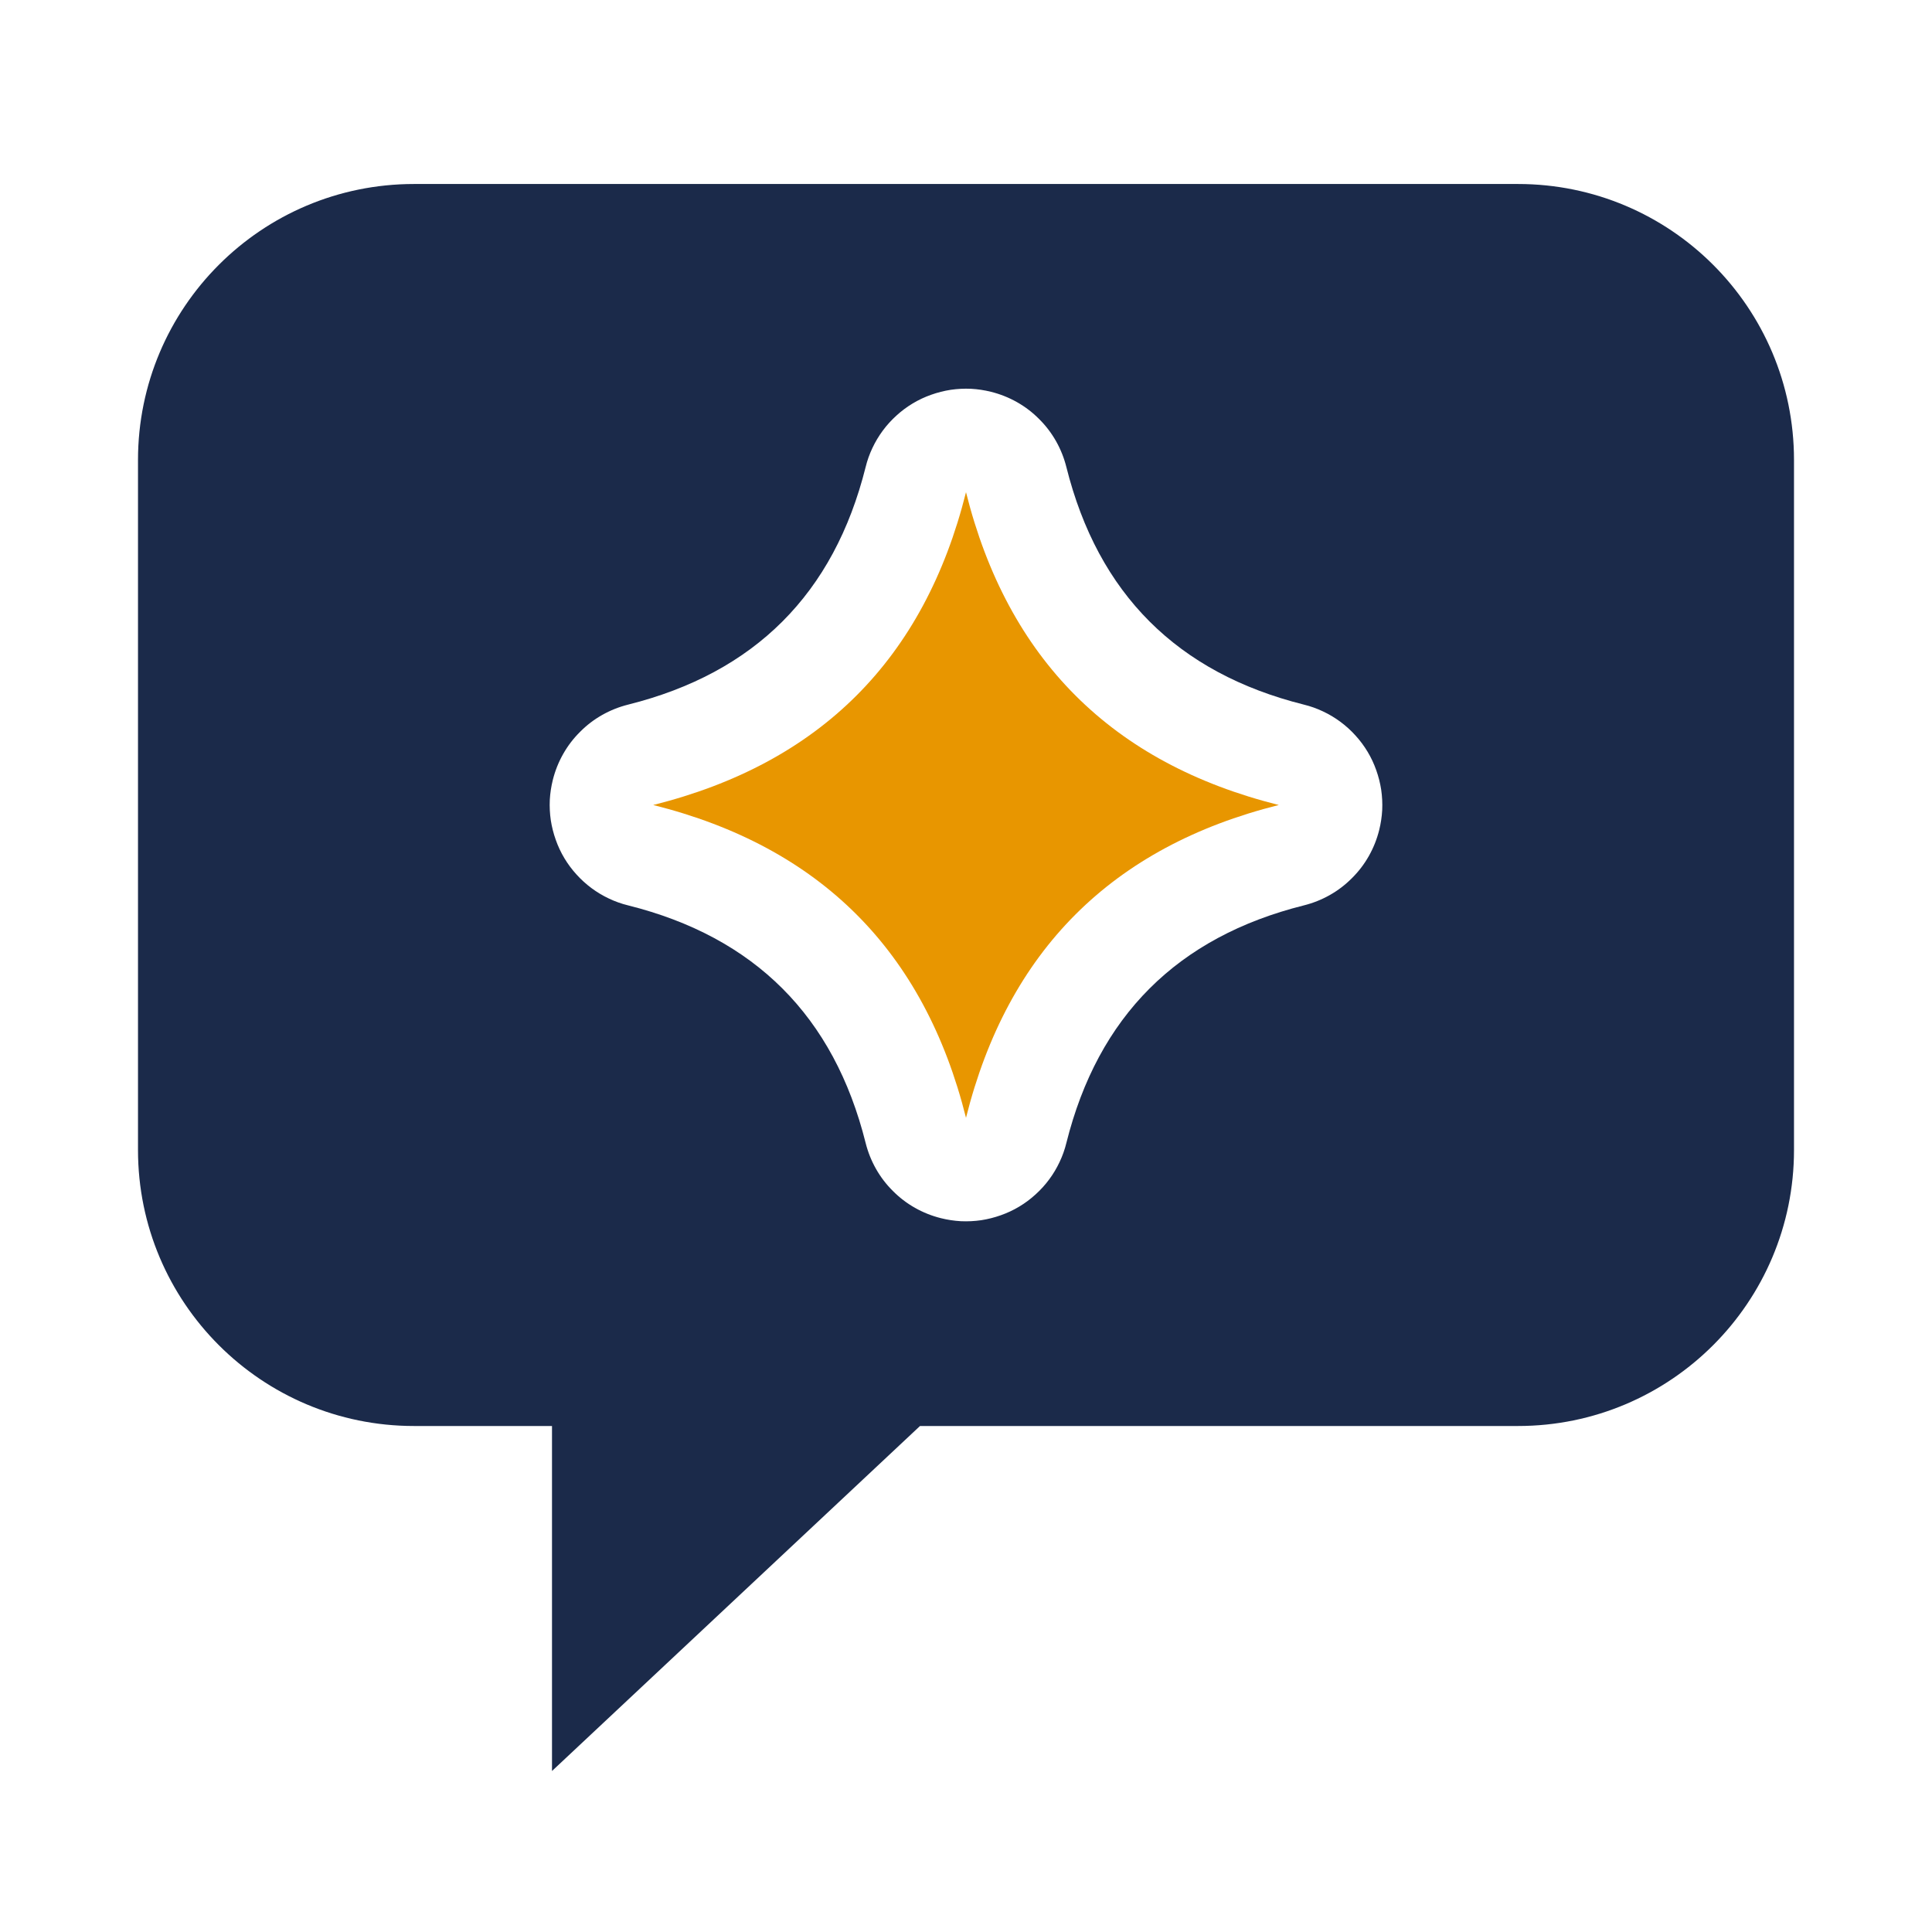
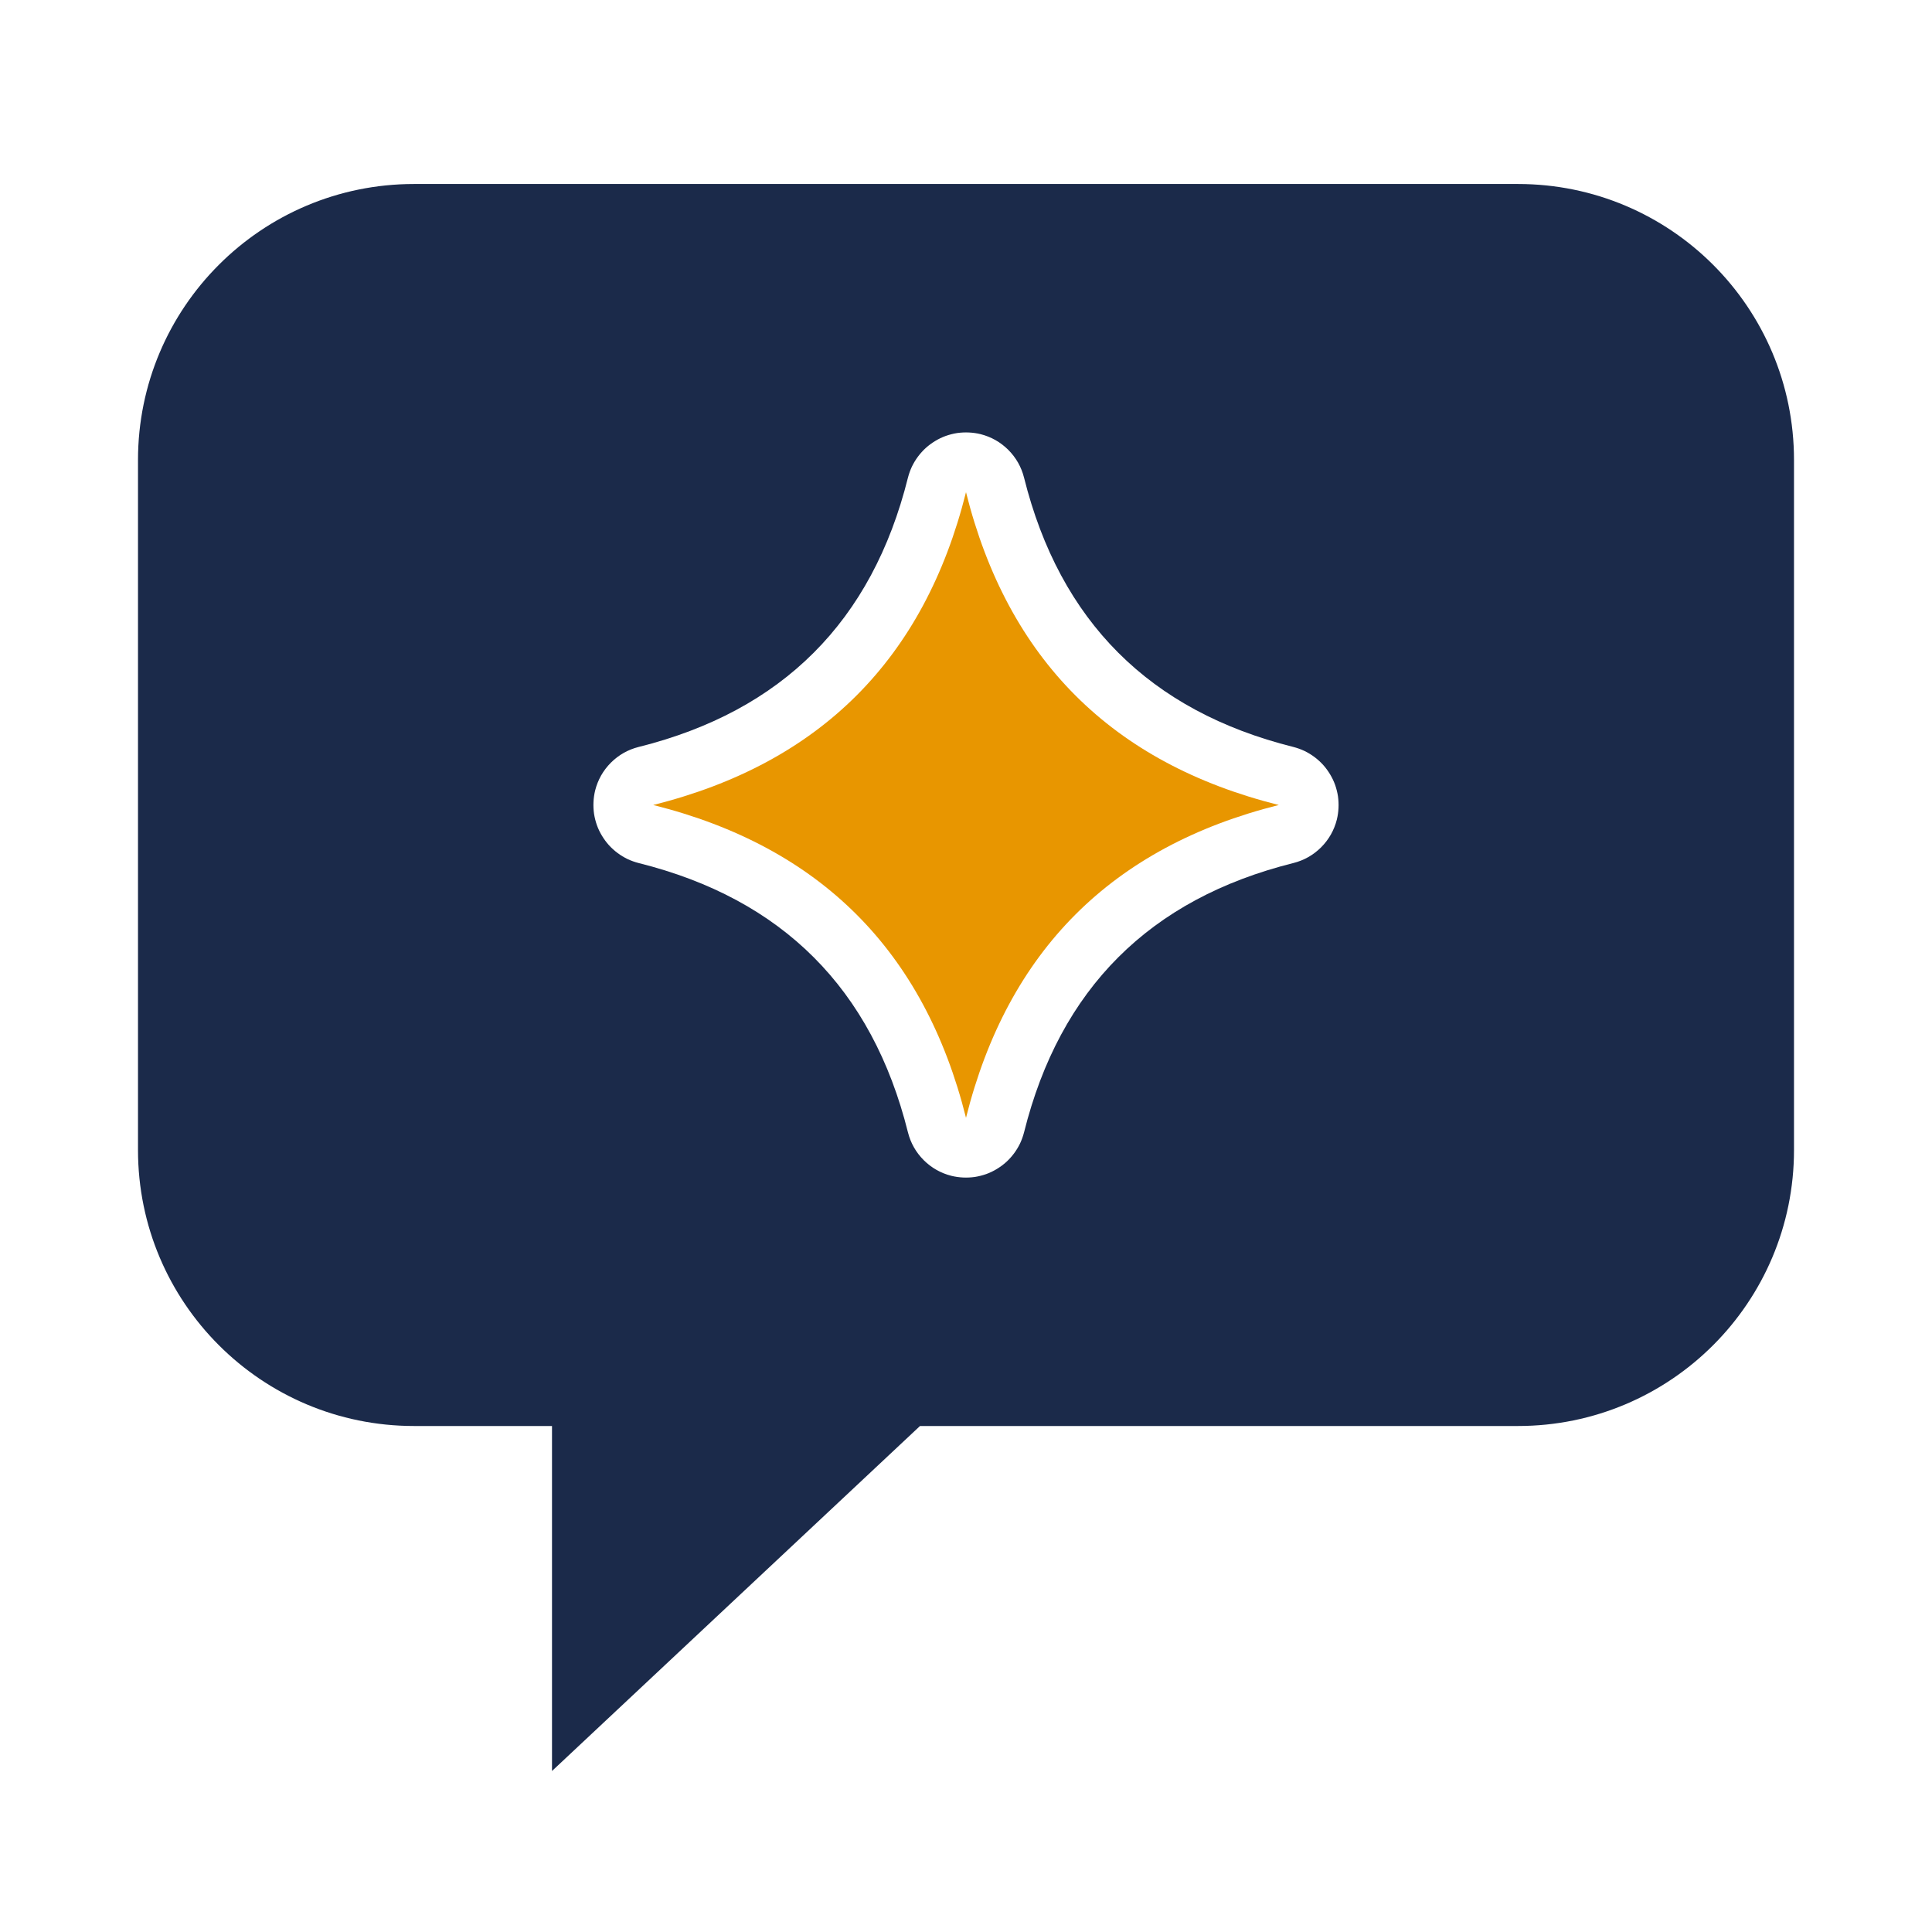
<svg xmlns="http://www.w3.org/2000/svg" width="96" height="96" viewBox="1.5 1.5 21 21">
-   <path d="M6 3.5H18C19.657 3.5 21 4.843 21 6.5V14C21 15.657 19.657 17 18 17H11.5L7.5 20.75V17H6C4.343 17 3 15.657 3 14V6.5C3 4.843 4.343 3.5 6 3.5ZM13.091 6.577Q13.054 6.429 12.979 6.296Q12.904 6.163 12.795 6.055Q12.687 5.946 12.554 5.871Q12.421 5.796 12.273 5.759Q12.165 5.732 12.055 5.726Q11.944 5.721 11.834 5.737Q11.725 5.754 11.621 5.791Q11.516 5.828 11.421 5.885Q11.326 5.942 11.244 6.017Q11.162 6.091 11.096 6.18Q11.03 6.269 10.983 6.369Q10.935 6.47 10.909 6.577Q10.392 8.642 8.327 9.159Q8.179 9.196 8.046 9.271Q7.913 9.346 7.805 9.455Q7.696 9.563 7.621 9.696Q7.546 9.829 7.509 9.977Q7.482 10.085 7.476 10.195Q7.471 10.306 7.487 10.416Q7.504 10.525 7.541 10.629Q7.578 10.734 7.635 10.829Q7.692 10.924 7.767 11.006Q7.841 11.088 7.93 11.154Q8.019 11.22 8.119 11.267Q8.22 11.315 8.327 11.341Q10.392 11.858 10.909 13.923Q10.946 14.071 11.021 14.204Q11.096 14.337 11.205 14.445Q11.313 14.554 11.446 14.629Q11.579 14.704 11.727 14.741Q11.835 14.768 11.945 14.774Q12.056 14.779 12.166 14.763Q12.275 14.746 12.379 14.709Q12.484 14.672 12.579 14.615Q12.674 14.558 12.756 14.483Q12.838 14.409 12.904 14.32Q12.97 14.231 13.017 14.131Q13.065 14.03 13.091 13.923Q13.608 11.858 15.673 11.341Q15.821 11.304 15.954 11.229Q16.087 11.154 16.195 11.045Q16.304 10.937 16.379 10.804Q16.454 10.671 16.491 10.523Q16.518 10.415 16.524 10.305Q16.529 10.194 16.513 10.084Q16.496 9.975 16.459 9.871Q16.422 9.766 16.365 9.671Q16.308 9.576 16.233 9.494Q16.159 9.412 16.07 9.346Q15.981 9.28 15.881 9.233Q15.78 9.185 15.673 9.159Q13.608 8.642 13.091 6.577Z" fill="#1B2A4A" />
+   <path d="M6 3.5H18C19.657 3.5 21 4.843 21 6.5V14C21 15.657 19.657 17 18 17H11.5L7.5 20.75V17H6C4.343 17 3 15.657 3 14V6.5C3 4.843 4.343 3.5 6 3.5ZM12.631 6.692Q12.587 6.518 12.46 6.39Q12.332 6.263 12.158 6.219Q12.096 6.204 12.032 6.201Q11.968 6.198 11.904 6.207Q11.841 6.217 11.781 6.238Q11.72 6.26 11.666 6.293Q11.611 6.326 11.563 6.369Q11.516 6.412 11.478 6.463Q11.44 6.514 11.412 6.572Q11.385 6.63 11.369 6.692Q10.784 9.034 8.442 9.619Q8.268 9.663 8.14 9.79Q8.013 9.918 7.969 10.092Q7.954 10.154 7.951 10.218Q7.948 10.282 7.957 10.346Q7.967 10.409 7.988 10.469Q8.01 10.53 8.043 10.584Q8.076 10.639 8.119 10.687Q8.162 10.734 8.213 10.772Q8.264 10.81 8.322 10.838Q8.38 10.865 8.442 10.881Q10.784 11.466 11.369 13.808Q11.413 13.982 11.54 14.11Q11.668 14.237 11.842 14.281Q11.904 14.296 11.968 14.299Q12.032 14.302 12.096 14.293Q12.159 14.283 12.219 14.262Q12.28 14.24 12.334 14.207Q12.389 14.174 12.437 14.131Q12.484 14.088 12.522 14.037Q12.56 13.986 12.588 13.928Q12.615 13.87 12.631 13.808Q13.216 11.466 15.558 10.881Q15.732 10.837 15.86 10.71Q15.987 10.582 16.031 10.408Q16.046 10.346 16.049 10.282Q16.052 10.218 16.043 10.154Q16.033 10.091 16.012 10.031Q15.99 9.97 15.957 9.916Q15.924 9.861 15.881 9.813Q15.838 9.766 15.787 9.728Q15.736 9.69 15.678 9.662Q15.62 9.635 15.558 9.619Q13.216 9.034 12.631 6.692Z" fill="#1B2A4A" />
  <path d="M12 6.85Q12.68 9.57 15.4 10.25Q12.68 10.93 12 13.65Q11.32 10.93 8.6 10.25Q11.32 9.57 12 6.85Z" fill="#E89600" />
</svg>
